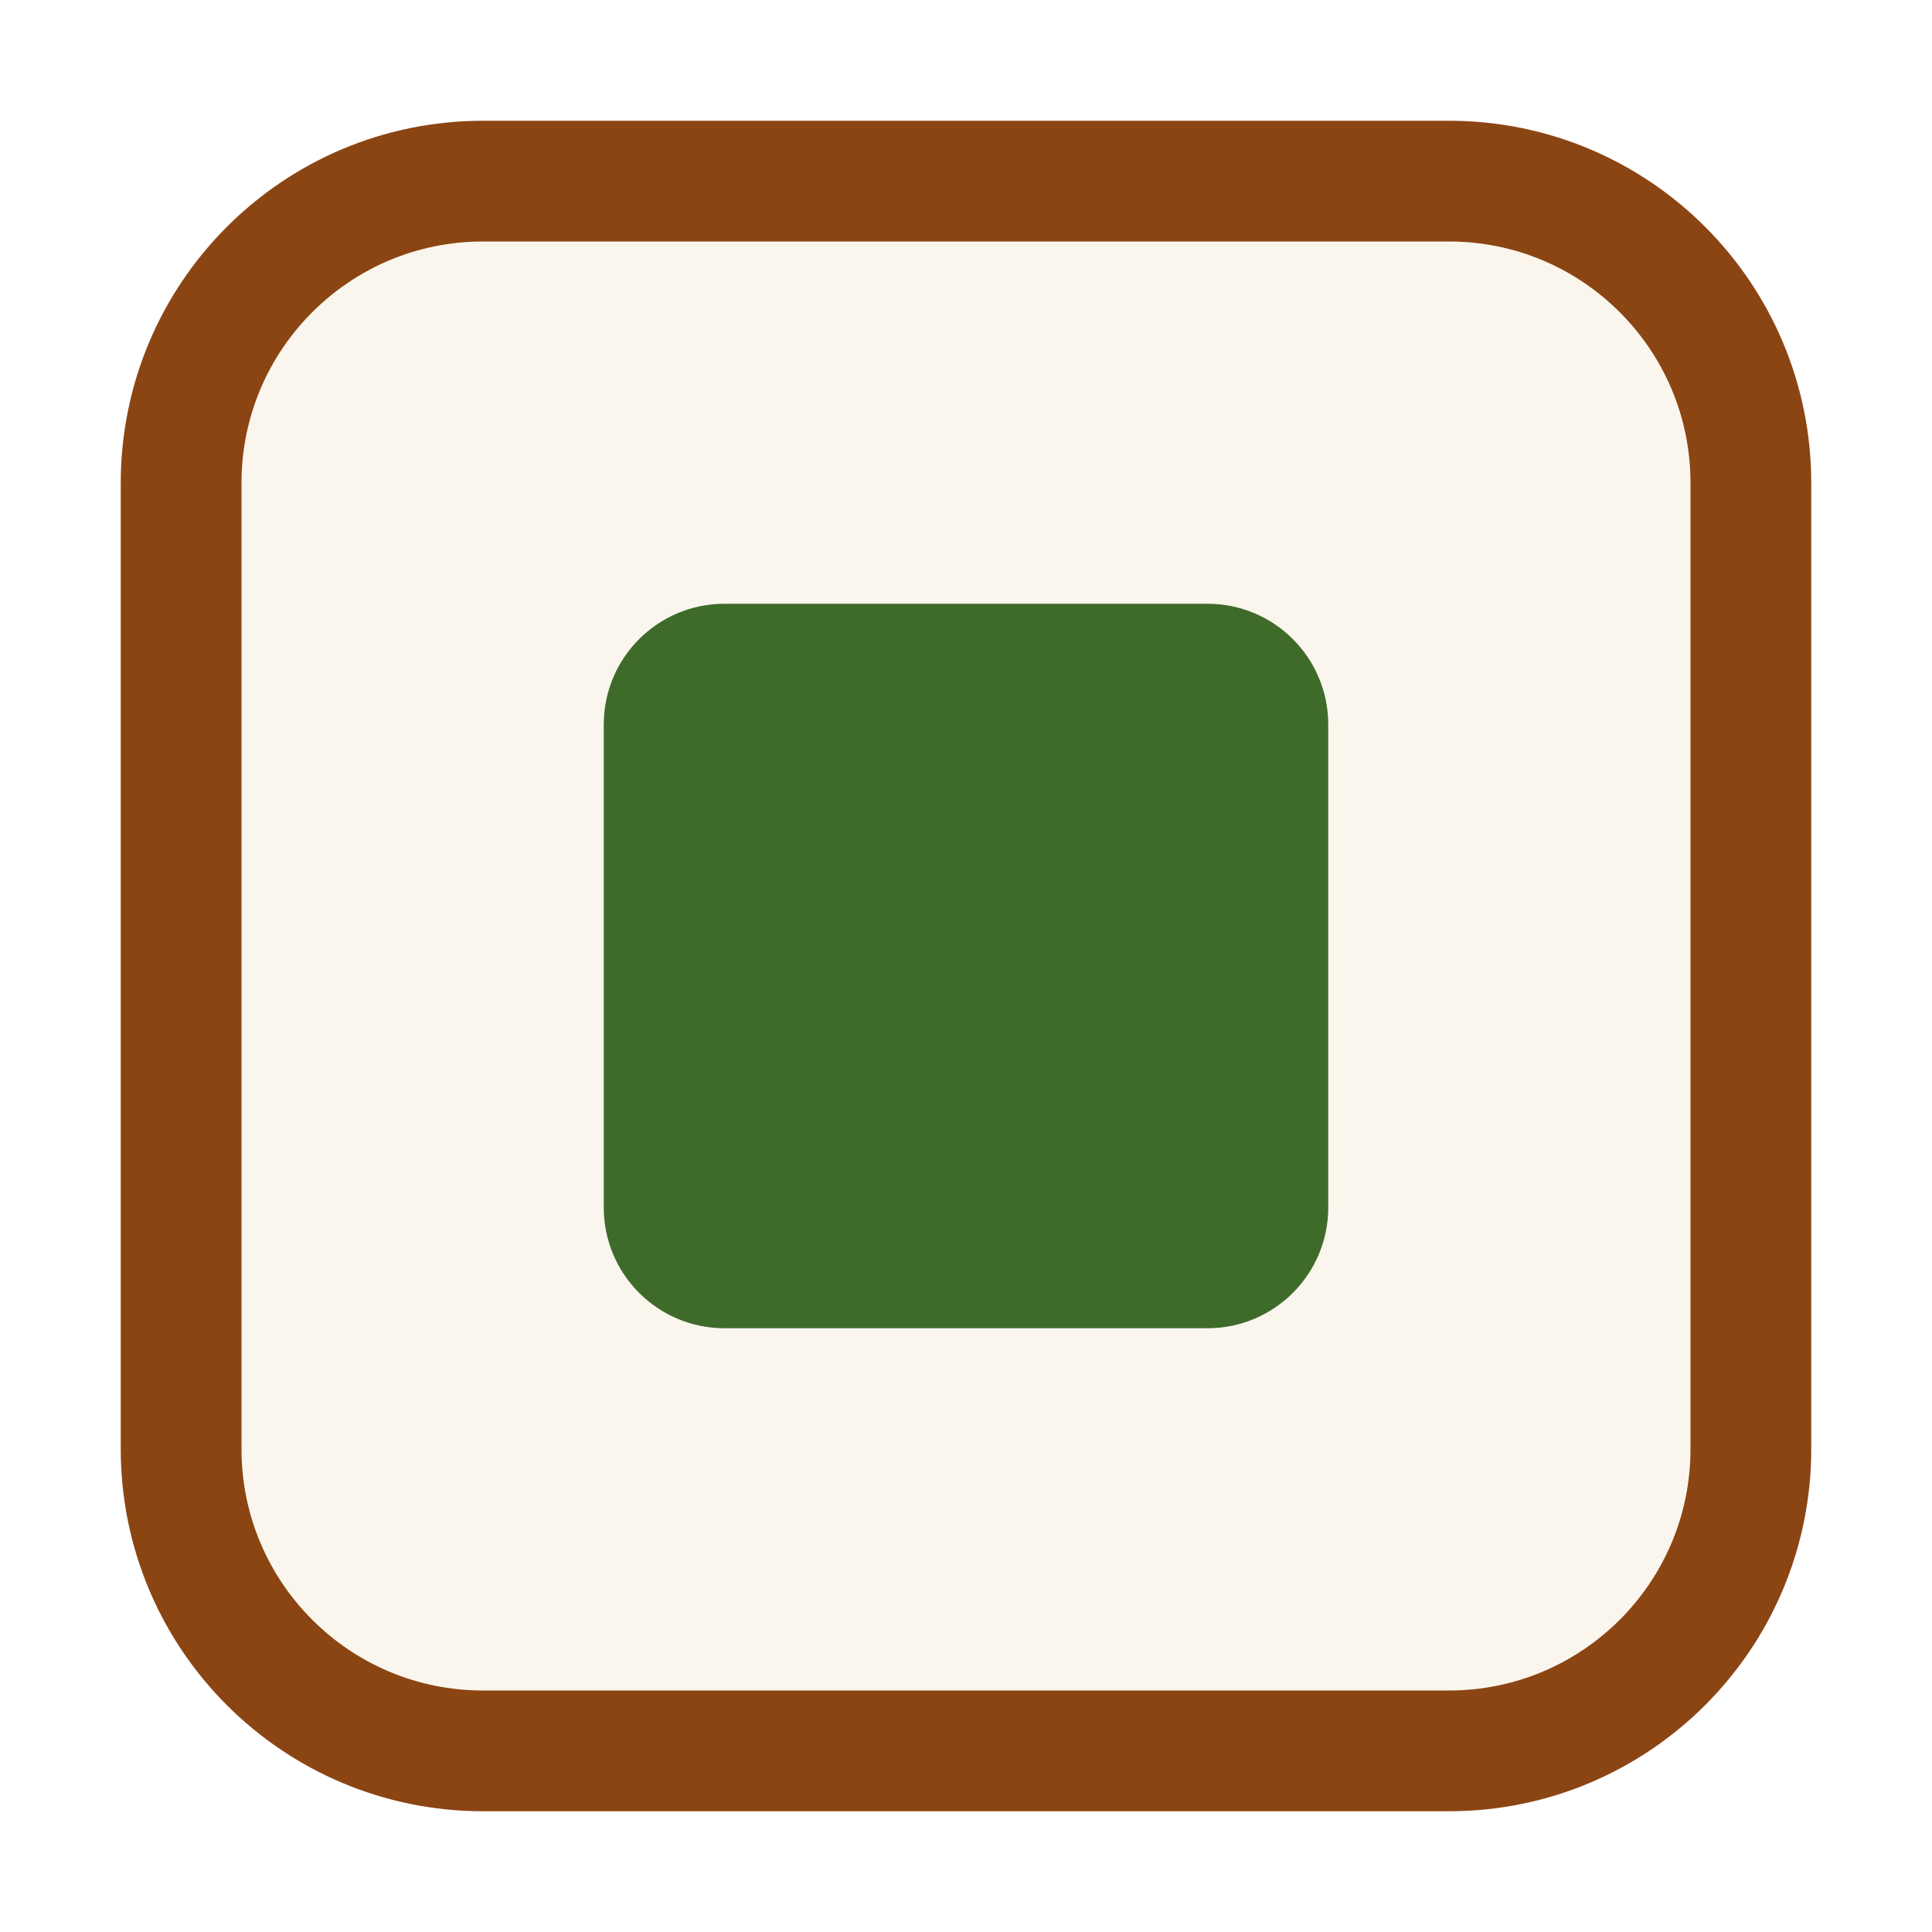
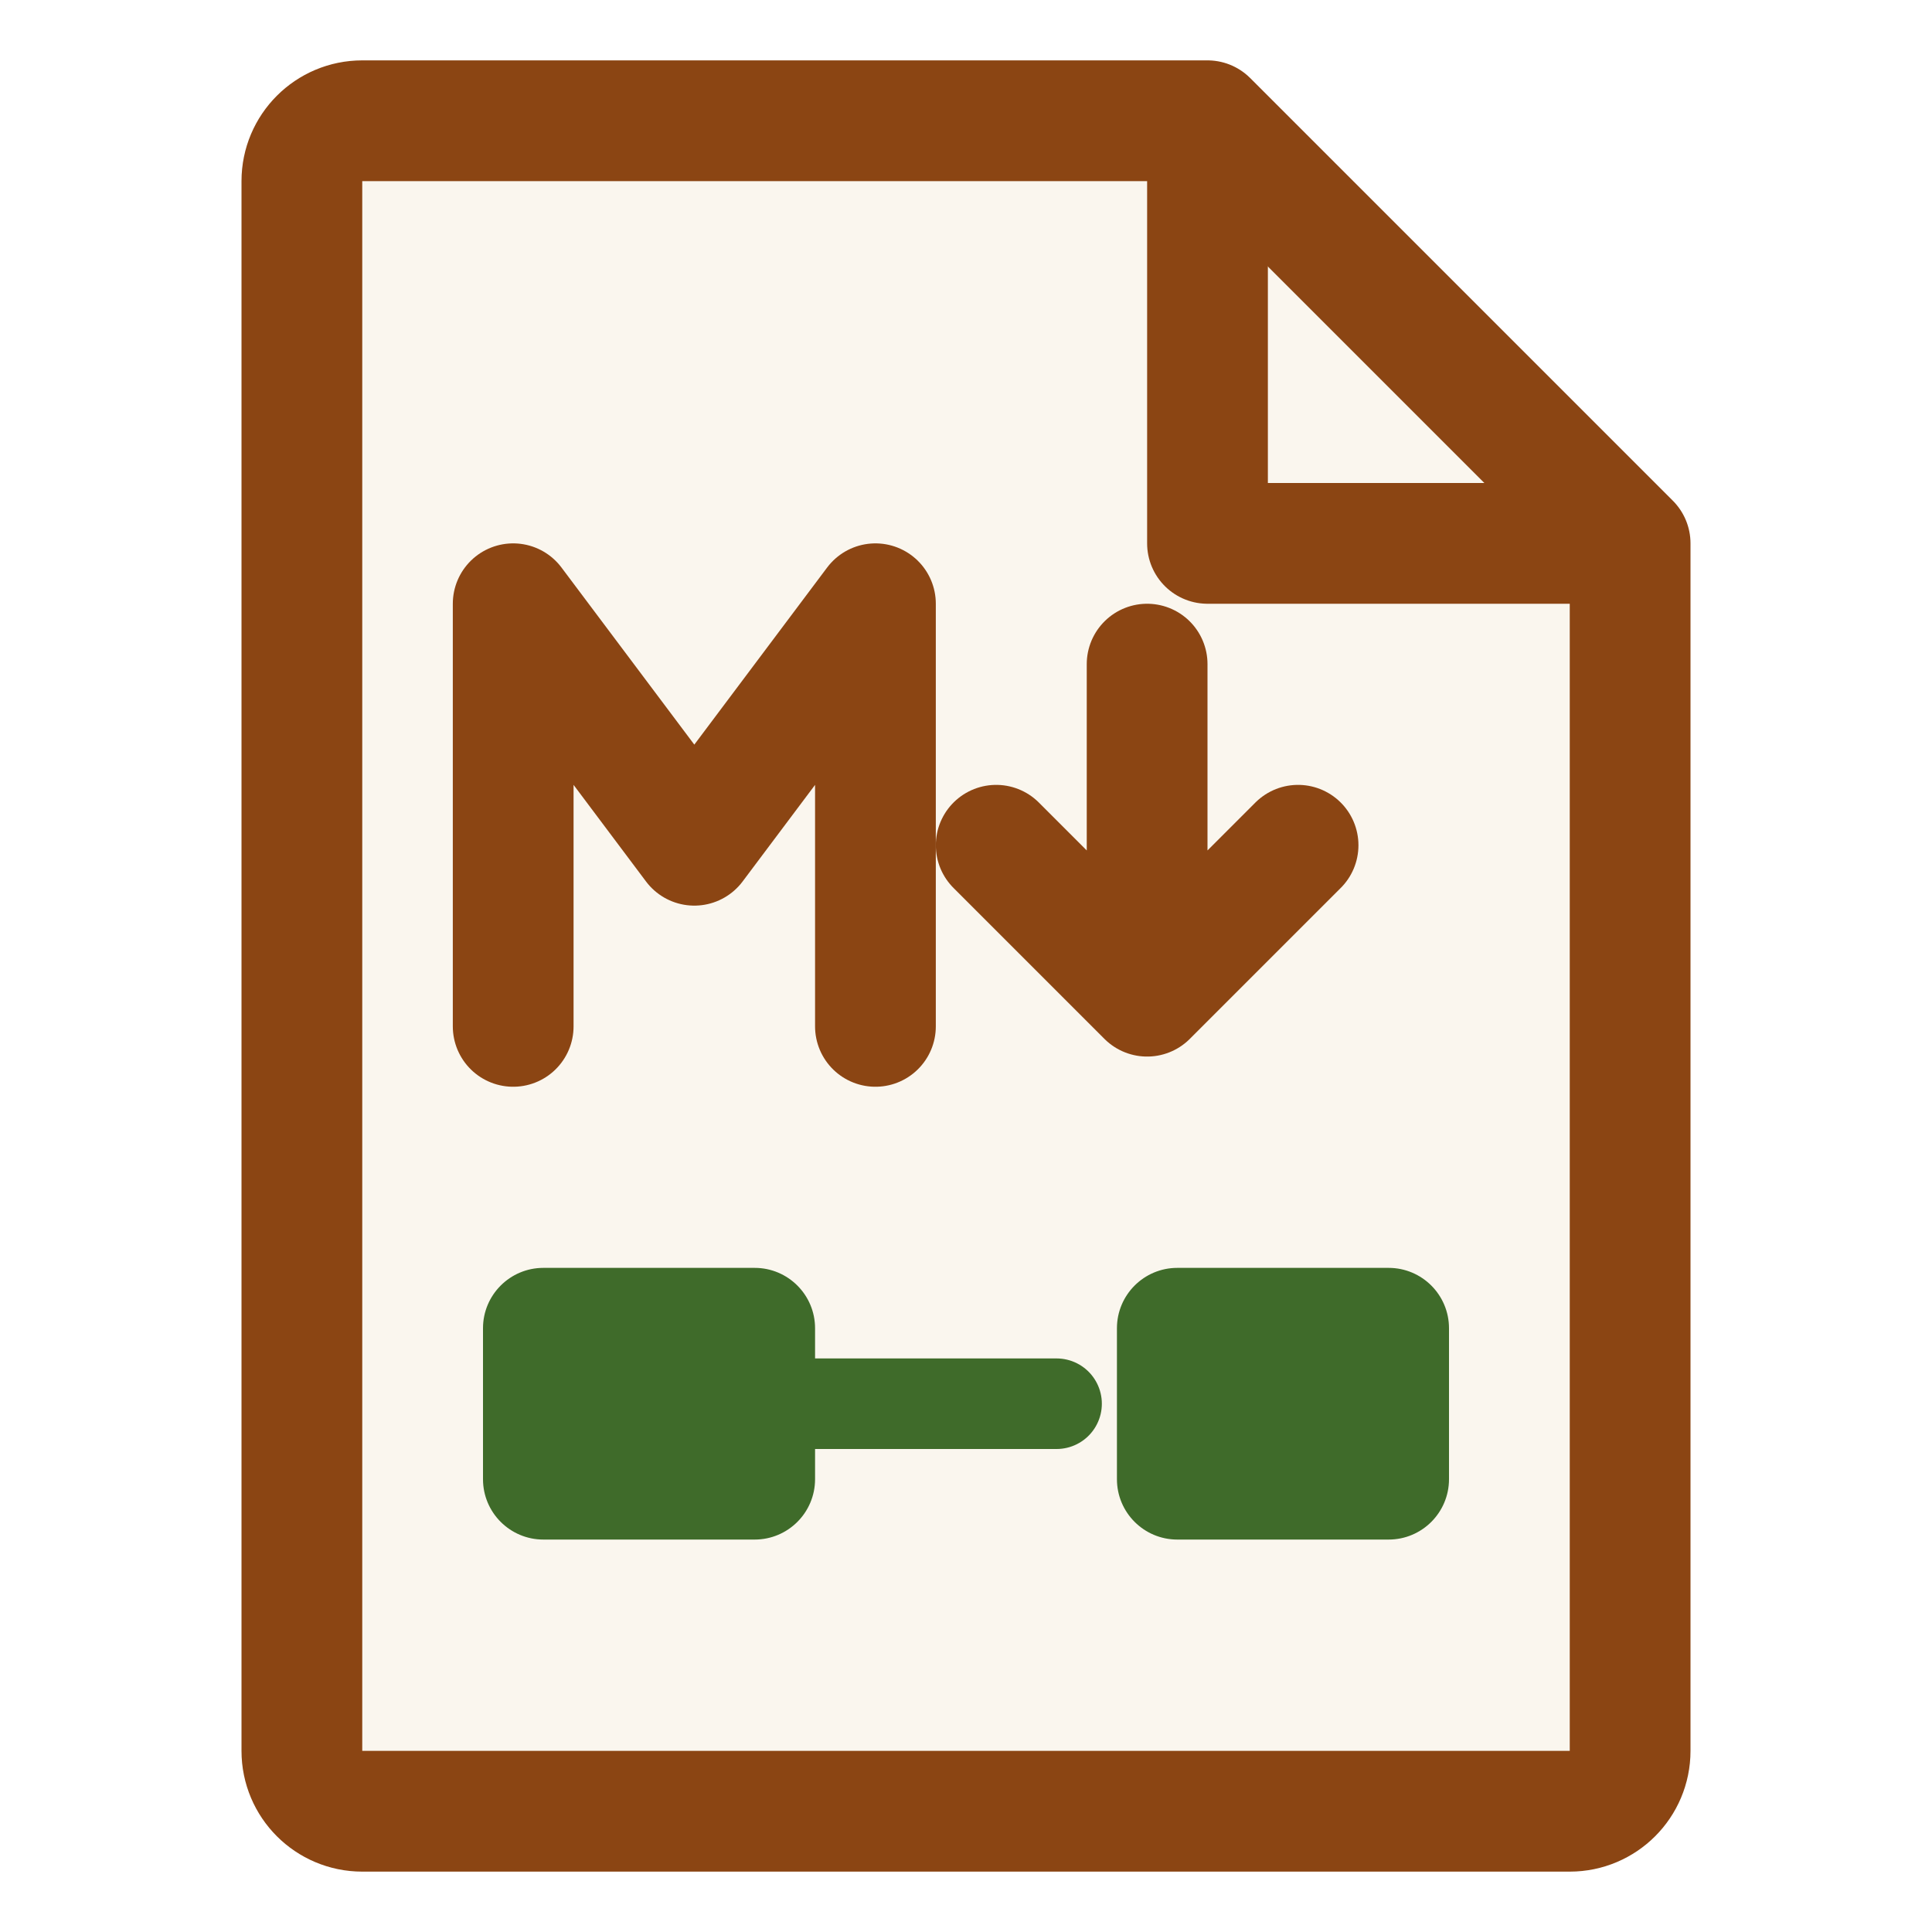
<svg xmlns="http://www.w3.org/2000/svg" viewBox="0 0 64 64">
-   <rect x="6" y="6" width="52" height="52" rx="10" fill="#faf6ee" stroke="#8b4513" stroke-width="4" />
-   <rect x="20" y="20" width="24" height="24" rx="4" fill="#3f6b2a" />
+   <path d="M12 4h28l14 14v40a2 2 0 0 1-2 2H12a2 2 0 0 1-2-2V6a2 2 0 0 1 2-2z" fill="#faf6ee" stroke="#8b4513" stroke-width="4" stroke-linejoin="round" />
+   <path d="M40 4v14h14" fill="none" stroke="#8b4513" stroke-width="4" stroke-linejoin="round" />
+   <path d="M17 34V20l6 8 6-8v14" fill="none" stroke="#8b4513" stroke-width="4" stroke-linecap="round" stroke-linejoin="round" />
+   <path d="M38 22v11m-5-5 5 5 5-5" fill="none" stroke="#8b4513" stroke-width="4" stroke-linecap="round" stroke-linejoin="round" />
+   <rect x="16" y="42" width="11" height="9" rx="2" fill="#3f6b2a" />
+   <rect x="37" y="42" width="11" height="9" rx="2" fill="#3f6b2a" />
+   <path d="M27 46.5h8" stroke="#3f6b2a" stroke-width="3" stroke-linecap="round" />
</svg>
